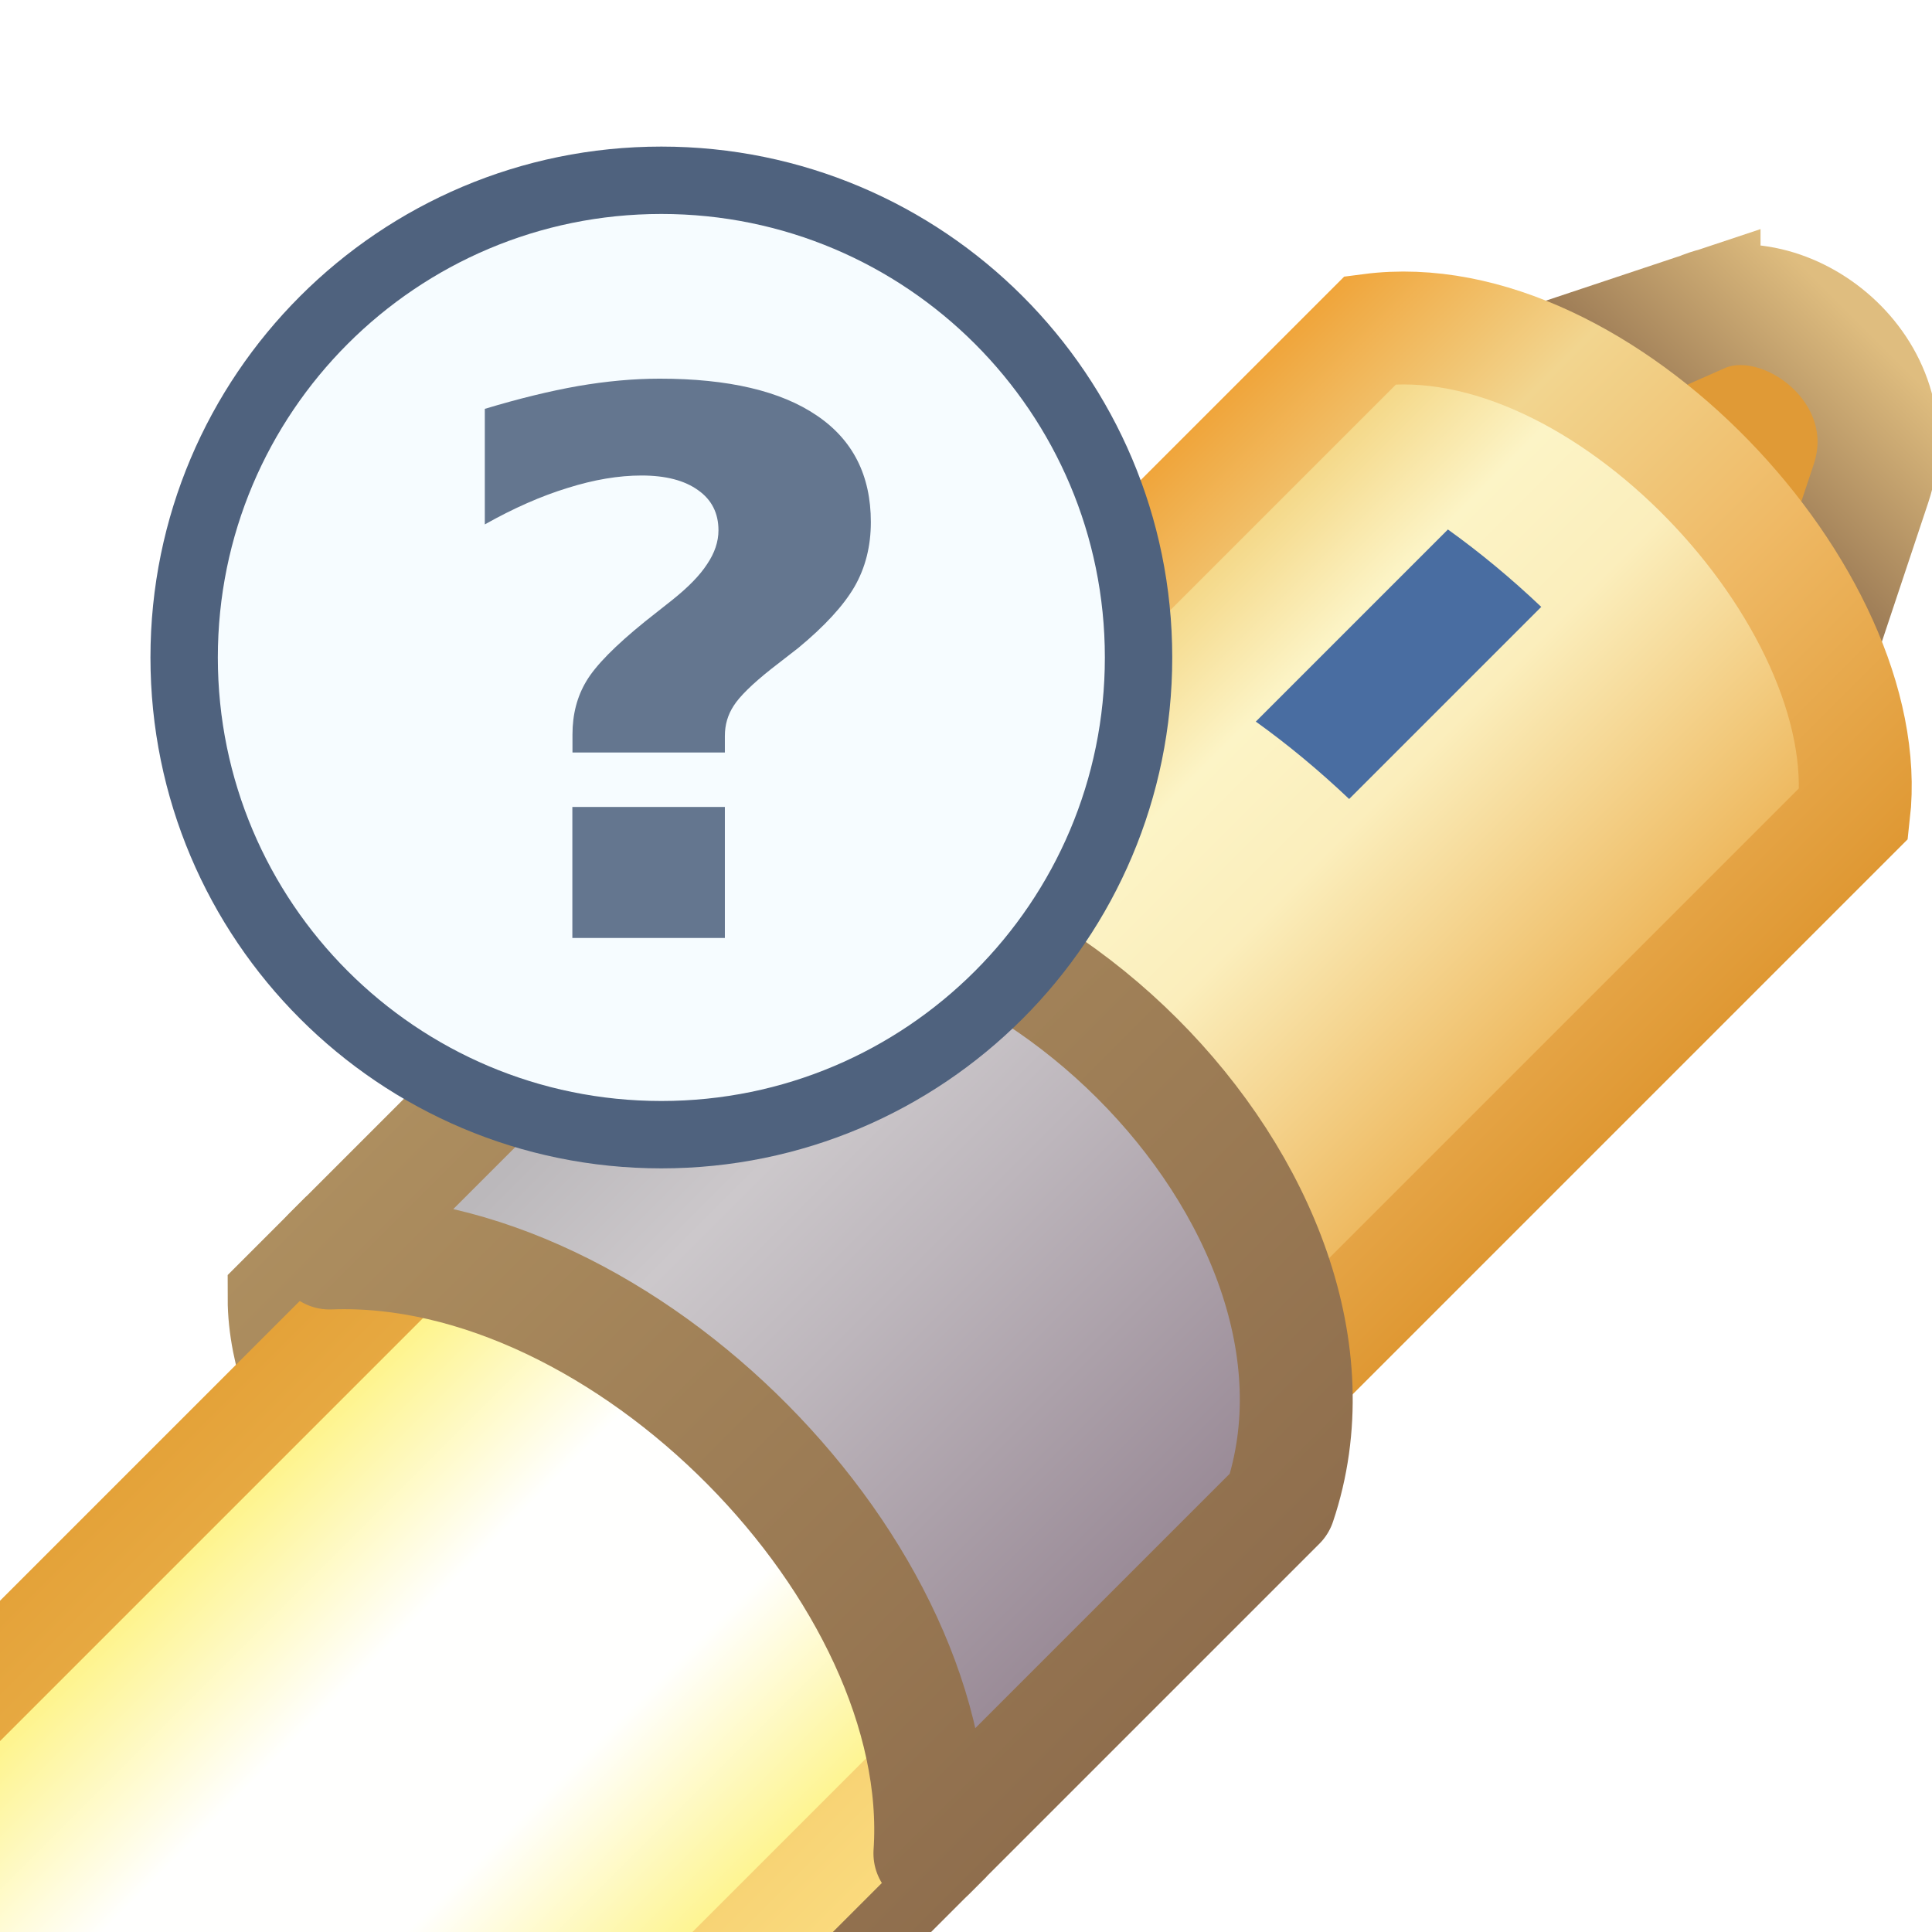
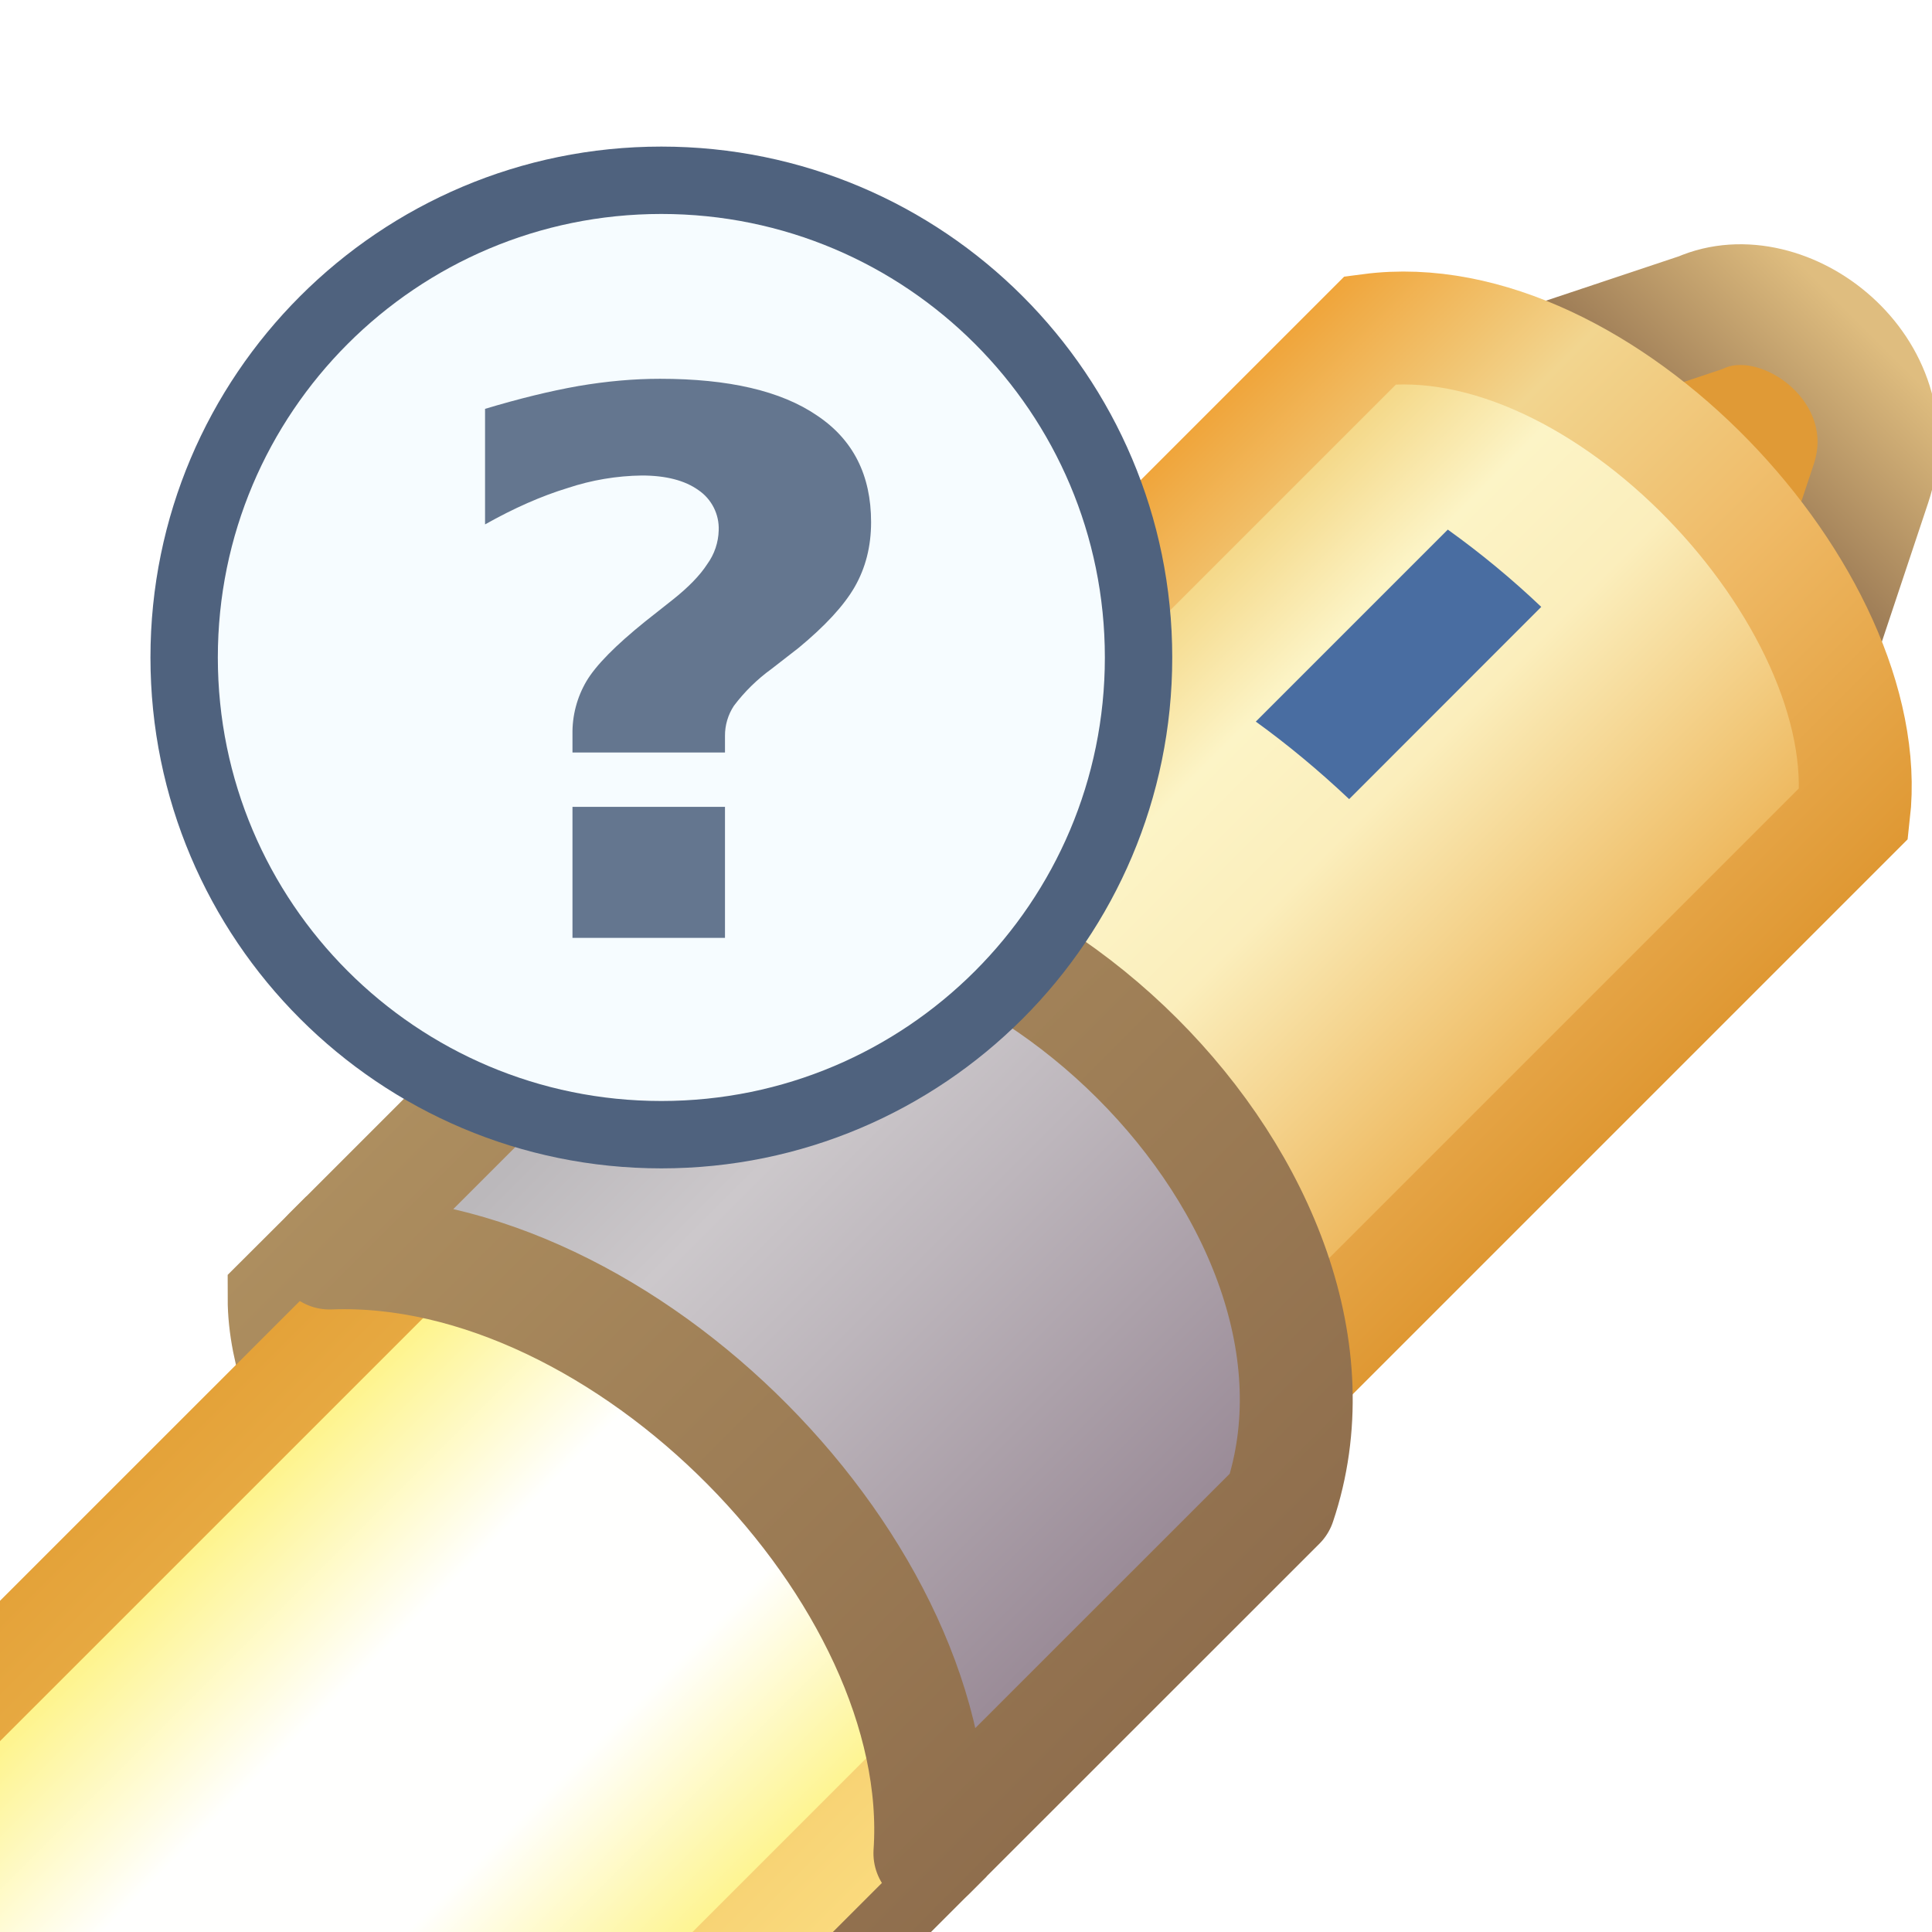
- <svg xmlns="http://www.w3.org/2000/svg" xmlns:xlink="http://www.w3.org/1999/xlink" width="16" height="16" id="svg2" version="1.1">
-   <defs id="defs4">
-     <linearGradient gradientUnits="userSpaceOnUse" y2="1054.82" x2="33.89" y1="1054.82" x1="25.368" id="linearGradient5454" xlink:href="#linearGradient5448" gradientTransform="matrix(0.6609172,0.6609172,-0.6609172,0.6609172,682.6006,332.6743)" />
-     <linearGradient gradientUnits="userSpaceOnUse" y2="1051.407" x2="33.89" y1="1051.407" x1="25.367" id="linearGradient5446" xlink:href="#portal-stroke-3" gradientTransform="matrix(0.6609172,0.6609172,-0.6609172,0.6609172,682.6006,332.6743)" />
-     <linearGradient gradientUnits="userSpaceOnUse" y2="1045.95" x2="33.163" y1="1045.95" x1="26.107" id="linearGradient5434" xlink:href="#handle-stroke-6" gradientTransform="matrix(0.6609172,0.6609172,-0.6609172,0.6609172,682.6006,332.6743)" />
-     <linearGradient y2="1052.004" x2="32.842" y1="1052.004" x1="26.452" gradientTransform="matrix(0.6609172,0.6609172,-0.6609172,0.6609172,682.6007,332.6743)" gradientUnits="userSpaceOnUse" id="linearGradient5376" xlink:href="#portal-bg-5" />
-     <linearGradient y2="1056.969" x2="33.276" y1="1056.969" x1="25.982" gradientUnits="userSpaceOnUse" id="linearGradient5374" xlink:href="#beam-stroke-5" gradientTransform="matrix(0.6609172,0.6609172,-0.6609172,0.6609172,682.6006,332.6743)" />
-     <linearGradient y2="1056.969" x2="32.472" y1="1056.969" x1="26.881" gradientUnits="userSpaceOnUse" id="linearGradient5372" xlink:href="#beam-bg-6" gradientTransform="matrix(0.6609172,0.6609172,-0.6609172,0.6609172,682.6006,332.6743)" />
-     <linearGradient y2="1046.132" x2="32.177" y1="1046.132" x1="27.01" gradientUnits="userSpaceOnUse" id="linearGradient5370" xlink:href="#handle-bg-3" gradientTransform="matrix(0.6609172,0.6609172,-0.6609172,0.6609172,682.6006,332.6743)" />
-     <linearGradient y2="1039.139" x2="29.715" y1="1041.326" x1="29.715" gradientTransform="matrix(0.6609172,0.6609172,-0.6609172,0.6609172,682.6085,332.6665)" gradientUnits="userSpaceOnUse" id="linearGradient5368" xlink:href="#end-stroke-7" />
-     <linearGradient id="end-stroke-7">
-       <stop id="end-stroke-stop0" offset="0" style="stop-color:#906f4e;stop-opacity:1" />
-       <stop id="end-stroke-stop1" offset="1" style="stop-color:#dfbd7f;stop-opacity:1" />
+ <svg xmlns="http://www.w3.org/2000/svg" xmlns:xlink="http://www.w3.org/1999/xlink" width="16" height="16">
+   <defs>
+     <linearGradient xlink:href="#a" id="l" x1="25.368" x2="33.89" y1="1054.82" y2="1054.82" gradientTransform="rotate(45 -60.27 990.31) scale(.93468)" gradientUnits="userSpaceOnUse" />
+     <linearGradient xlink:href="#b" id="p" x1="25.367" x2="33.89" y1="1051.407" y2="1051.407" gradientTransform="rotate(45 -60.27 990.31) scale(.93468)" gradientUnits="userSpaceOnUse" />
+     <linearGradient xlink:href="#c" id="k" x1="26.107" x2="33.163" y1="1045.95" y2="1045.95" gradientTransform="rotate(45 -60.27 990.31) scale(.93468)" gradientUnits="userSpaceOnUse" />
+     <linearGradient xlink:href="#d" id="o" x1="26.452" x2="32.842" y1="1052.004" y2="1052.004" gradientTransform="rotate(45 -60.27 990.31) scale(.93468)" gradientUnits="userSpaceOnUse" />
+     <linearGradient xlink:href="#e" id="n" x1="25.982" x2="33.276" y1="1056.969" y2="1056.969" gradientTransform="rotate(45 -60.27 990.31) scale(.93468)" gradientUnits="userSpaceOnUse" />
+     <linearGradient xlink:href="#f" id="m" x1="26.881" x2="32.472" y1="1056.969" y2="1056.969" gradientTransform="rotate(45 -60.27 990.31) scale(.93468)" gradientUnits="userSpaceOnUse" />
+     <linearGradient xlink:href="#g" id="j" x1="27.01" x2="32.177" y1="1046.132" y2="1046.132" gradientTransform="rotate(45 -60.27 990.31) scale(.93468)" gradientUnits="userSpaceOnUse" />
+     <linearGradient xlink:href="#h" id="i" x1="29.715" x2="29.715" y1="1041.326" y2="1039.139" gradientTransform="rotate(45 -60.257 990.316) scale(.93468)" gradientUnits="userSpaceOnUse" />
+     <linearGradient id="h">
+       <stop offset="0" stop-color="#906f4e" />
+       <stop offset="1" stop-color="#dfbd7f" />
    </linearGradient>
-     <linearGradient id="portal-bg-5">
-       <stop id="portal-bg-stop0" offset="0" style="stop-color:#bbb8bb;stop-opacity:1" />
-       <stop style="stop-color:#ccc8cb;stop-opacity:1" offset="0.25" id="portal-bg-stop1" />
-       <stop style="stop-color:#bdb6bc;stop-opacity:1" offset="0.5" id="portal-bg-stop2" />
-       <stop id="portal-bg-stop3" offset="1" style="stop-color:#9b8c98;stop-opacity:1" />
+     <linearGradient id="d">
+       <stop offset="0" stop-color="#bbb8bb" />
+       <stop offset=".25" stop-color="#ccc8cb" />
+       <stop offset=".5" stop-color="#bdb6bc" />
+       <stop offset="1" stop-color="#9b8c98" />
    </linearGradient>
-     <linearGradient id="beam-bg-6">
-       <stop id="beam-bg-stop0" offset="0" style="stop-color:#fef48d;stop-opacity:1" />
-       <stop style="stop-color:#fffffe;stop-opacity:1" offset="0.325" id="beam-bg-stop1" />
-       <stop style="stop-color:#fffffe;stop-opacity:1" offset="0.664" id="beam-bg-stop2" />
-       <stop id="beam-bg-stop3" offset="1" style="stop-color:#fef48d;stop-opacity:1" />
+     <linearGradient id="f">
+       <stop offset="0" stop-color="#fef48d" />
+       <stop offset=".325" stop-color="#fffffe" />
+       <stop offset=".664" stop-color="#fffffe" />
+       <stop offset="1" stop-color="#fef48d" />
    </linearGradient>
-     <linearGradient id="beam-stroke-5">
-       <stop id="beam-stroke-stop0" offset="0" style="stop-color:#e4a239;stop-opacity:1;" />
-       <stop id="beam-stroke-stop1" offset="1" style="stop-color:#fada7d;stop-opacity:1" />
+     <linearGradient id="e">
+       <stop offset="0" stop-color="#e4a239" />
+       <stop offset="1" stop-color="#fada7d" />
    </linearGradient>
-     <linearGradient id="handle-bg-3">
-       <stop style="stop-color:#f4d684;stop-opacity:1" offset="0" id="handle-bg-stop0" />
-       <stop id="handle-bg-stop1" offset="0.25" style="stop-color:#fcf4c6;stop-opacity:1" />
-       <stop id="handle-bg-stop2" offset="0.5" style="stop-color:#fbeebc;stop-opacity:1" />
-       <stop style="stop-color:#eeb960;stop-opacity:1" offset="1" id="handle-bg-stop3" />
+     <linearGradient id="g">
+       <stop offset="0" stop-color="#f4d684" />
+       <stop offset=".25" stop-color="#fcf4c6" />
+       <stop offset=".5" stop-color="#fbeebc" />
+       <stop offset="1" stop-color="#eeb960" />
    </linearGradient>
-     <linearGradient id="handle-stroke-6">
-       <stop id="handle-stroke-stop0" offset="0" style="stop-color:#f0a53b;stop-opacity:1;" />
-       <stop style="stop-color:#f2d58f;stop-opacity:1" offset="0.269" id="handle-stroke-stop1" />
-       <stop style="stop-color:#efb965;stop-opacity:1" offset="0.604" id="handle-stroke-stop2" />
-       <stop id="handle-stroke-stop3" offset="1" style="stop-color:#df9833;stop-opacity:1" />
+     <linearGradient id="c">
+       <stop offset="0" stop-color="#f0a53b" />
+       <stop offset=".269" stop-color="#f2d58f" />
+       <stop offset=".604" stop-color="#efb965" />
+       <stop offset="1" stop-color="#df9833" />
    </linearGradient>
-     <linearGradient id="portal-stroke-3">
-       <stop id="portal-stroke-stop0" offset="0" style="stop-color:#ad8e5f;stop-opacity:1" />
-       <stop id="portal-stroke-stop1" offset="1" style="stop-color:#8f6e4d;stop-opacity:1" />
+     <linearGradient id="b">
+       <stop offset="0" stop-color="#ad8e5f" />
+       <stop offset="1" stop-color="#8f6e4d" />
    </linearGradient>
-     <linearGradient id="linearGradient5448">
-       <stop id="stop5450" offset="0" style="stop-color:#ad8e5f;stop-opacity:1" />
-       <stop id="stop5452" offset="1" style="stop-color:#8f6e4d;stop-opacity:1" />
+     <linearGradient id="a">
+       <stop offset="0" stop-color="#ad8e5f" />
+       <stop offset="1" stop-color="#8f6e4d" />
    </linearGradient>
  </defs>
-   <g id="layer1" style="display:inline" transform="translate(0,-1036.362)">
-     <path id="end" d="m 14.08,1038.953 -2.121,0.707 2.828,2.829 0.707,-2.121 c 0.314,-0.939 -0.715,-1.723 -1.414,-1.414 z" style="display:inline;fill:#e09a36;stroke:url(#linearGradient5368);stroke-width:1;stroke-miterlimit:4;stroke-dasharray:none;stroke-opacity:1;fill-opacity:1">
-       </path>
-     <path id="handle" d="m 11.35,1039.096 c 1.915,-0.25 4.205,2.217 4.002,4.002 l -5.679,5.679 -4.002,-4.002 z" style="fill:url(#linearGradient5370);fill-opacity:1;stroke:url(#linearGradient5434);stroke-width:0.935;stroke-opacity:1">
-       </path>
-     <path id="switch" d="m 12.764,1041.388 c -0.25,-0.237 -0.509,-0.452 -0.773,-0.641 l -1.591,1.591 c 0.264,0.189 0.523,0.404 0.773,0.641 z" style="color:#000000;font-style:normal;font-variant:normal;font-weight:normal;font-stretch:normal;font-size:medium;line-height:normal;font-family:Sans;-inkscape-font-specification:Sans;text-indent:0;text-align:start;text-decoration:none;text-decoration-line:none;letter-spacing:normal;word-spacing:normal;text-transform:none;direction:ltr;block-progression:tb;writing-mode:lr-tb;baseline-shift:baseline;text-anchor:start;display:inline;overflow:visible;visibility:visible;fill:#496da1;fill-opacity:1;stroke:none;stroke-width:1px;marker:none;enable-background:accumulate">
-       </path>
-     <path id="rect4221-7-1" d="m 5.911,1048.551 c -1.022,-1.022 -2.282,-1.812 -3.182,-1.812 l -0.376,0.376 c 9.3e-6,1.801 3.196,4.972 4.972,4.972 l 0.376,-0.376 c 4.36e-5,-0.888 -0.769,-2.136 -1.79,-3.16 z" style="display:inline;fill:#ffffc9;fill-opacity:1;stroke:url(#linearGradient5454);stroke-width:0.935;stroke-opacity:1" />
-     <path id="beam" d="m 4.501,1045.699 -8.014,8.014 4.239,4.239 8.014,-8.014 z" style="display:inline;fill:url(#linearGradient5372);fill-opacity:1;stroke:url(#linearGradient5374);stroke-width:0.822;stroke-opacity:1">
-       </path>
-     <path id="portal" d="m 5.624,1043.844 -2.895,2.895 c 2.443,-0.093 5.13,2.663 4.972,4.972 l 2.895,-2.895 c 0.845,-2.508 -2.328,-5.67 -4.972,-4.972 z" style="display:inline;fill:url(#linearGradient5376);fill-opacity:1;stroke:url(#linearGradient5446);stroke-width:0.935;stroke-linejoin:round;stroke-miterlimit:3;stroke-dasharray:none;stroke-opacity:1">
-       </path>
-     <circle r="3.952" cy="1041.807" cx="5.477" style="display:inline;fill:#f6fcff;fill-opacity:1;stroke:#4f627e;stroke-width:0.558;stroke-linecap:round;stroke-linejoin:round;stroke-miterlimit:4;stroke-dasharray:none;stroke-dashoffset:0;stroke-opacity:1" id="circle">
-       </circle>
-     <path id="question" style="font-style:normal;font-weight:bold;font-size:12px;line-height:125%;font-family:Sans;-inkscape-font-specification:'Sans Bold';letter-spacing:0px;word-spacing:0px;fill:#64768f;fill-opacity:1;stroke:none" d="m 6.004,1042.594 -1.263,0 0,-0.149 c -1.2e-6,-0.167 0.038,-0.314 0.115,-0.442 0.077,-0.13 0.239,-0.294 0.486,-0.494 l 0.224,-0.177 c 0.133,-0.106 0.23,-0.205 0.29,-0.298 0.063,-0.093 0.094,-0.187 0.094,-0.28 -3e-6,-0.142 -0.056,-0.253 -0.168,-0.332 -0.112,-0.081 -0.268,-0.122 -0.469,-0.122 -0.189,0 -0.393,0.034 -0.612,0.103 -0.219,0.067 -0.448,0.168 -0.686,0.302 l 0,-0.957 c 0.282,-0.085 0.54,-0.148 0.773,-0.189 0.233,-0.04 0.458,-0.061 0.675,-0.061 0.569,0 1.003,0.102 1.301,0.305 0.298,0.201 0.448,0.495 0.448,0.883 -3.6e-6,0.199 -0.045,0.378 -0.136,0.536 -0.091,0.156 -0.246,0.325 -0.465,0.506 l -0.224,0.174 c -0.159,0.126 -0.262,0.228 -0.311,0.305 -0.049,0.075 -0.073,0.158 -0.073,0.25 l 0,0.137 m -1.263,0.451 1.263,0 0,1.085 -1.263,0 0,-1.085">
-       </path>
+   <g transform="translate(0 -1036.362)">
+     <path fill="#e09a36" stroke="url(#i)" d="m14.08 1038.953-2.121.708 2.828 2.828.707-2.121c.314-.94-.715-1.723-1.414-1.415z" />
+     <path fill="url(#j)" stroke="url(#k)" stroke-width=".935" d="M11.35 1039.096c1.914-.25 4.205 2.216 4.002 4.002l-5.679 5.679-4.002-4.002z" />
+     <path fill="#496da1" d="M12.764 1041.388a7.284 7.284 0 0 0-.774-.64l-1.59 1.59c.263.19.522.405.773.642z" color="#000" font-family="Sans" font-weight="400" overflow="visible" style="line-height:normal;-inkscape-font-specification:Sans;text-indent:0;text-align:start;text-decoration-line:none;text-transform:none;block-progression:tb;marker:none" />
+     <path fill="#ffffc9" stroke="url(#l)" stroke-width=".935" d="M5.911 1048.55c-1.022-1.022-2.282-1.811-3.182-1.811l-.376.375c0 1.8 3.196 4.972 4.972 4.972l.376-.376c0-.888-.77-2.136-1.79-3.16z" />
+     <path fill="url(#m)" stroke="url(#n)" stroke-width=".822" d="m4.501 1045.7-8.014 8.013 4.239 4.24 8.014-8.015z" />
+     <path fill="url(#o)" stroke="url(#p)" stroke-linejoin="round" stroke-miterlimit="3" stroke-width=".935" d="m5.624 1043.844-2.895 2.895c2.443-.093 5.13 2.663 4.972 4.971l2.895-2.894c.845-2.509-2.329-5.67-4.972-4.972z" />
+     <circle cx="5.477" cy="1041.807" r="3.952" fill="#f6fcff" stroke="#4f627e" stroke-linecap="round" stroke-linejoin="round" stroke-width=".558" />
+     <path fill="#64768f" d="M6.004 1042.594H4.741v-.15a.84.84 0 0 1 .116-.441c.077-.13.239-.295.486-.494l.224-.177c.133-.105.23-.205.29-.298a.498.498 0 0 0 .095-.28.384.384 0 0 0-.168-.333c-.112-.08-.268-.121-.469-.121a2.03 2.03 0 0 0-.612.103c-.22.067-.448.168-.686.302v-.957c.283-.085.54-.148.773-.189.234-.04.459-.06.676-.06.568 0 1.002.1 1.3.304.3.2.448.495.448.883 0 .2-.045.378-.136.537-.09.156-.246.324-.465.505l-.224.174a1.465 1.465 0 0 0-.311.305.448.448 0 0 0-.074.25v.136m-1.263.451h1.263v1.085H4.741v-1.085" font-family="Sans" font-size="12" font-weight="700" letter-spacing="0" style="line-height:125%;-inkscape-font-specification:&quot;Sans Bold&quot;" word-spacing="0" />
  </g>
</svg>
